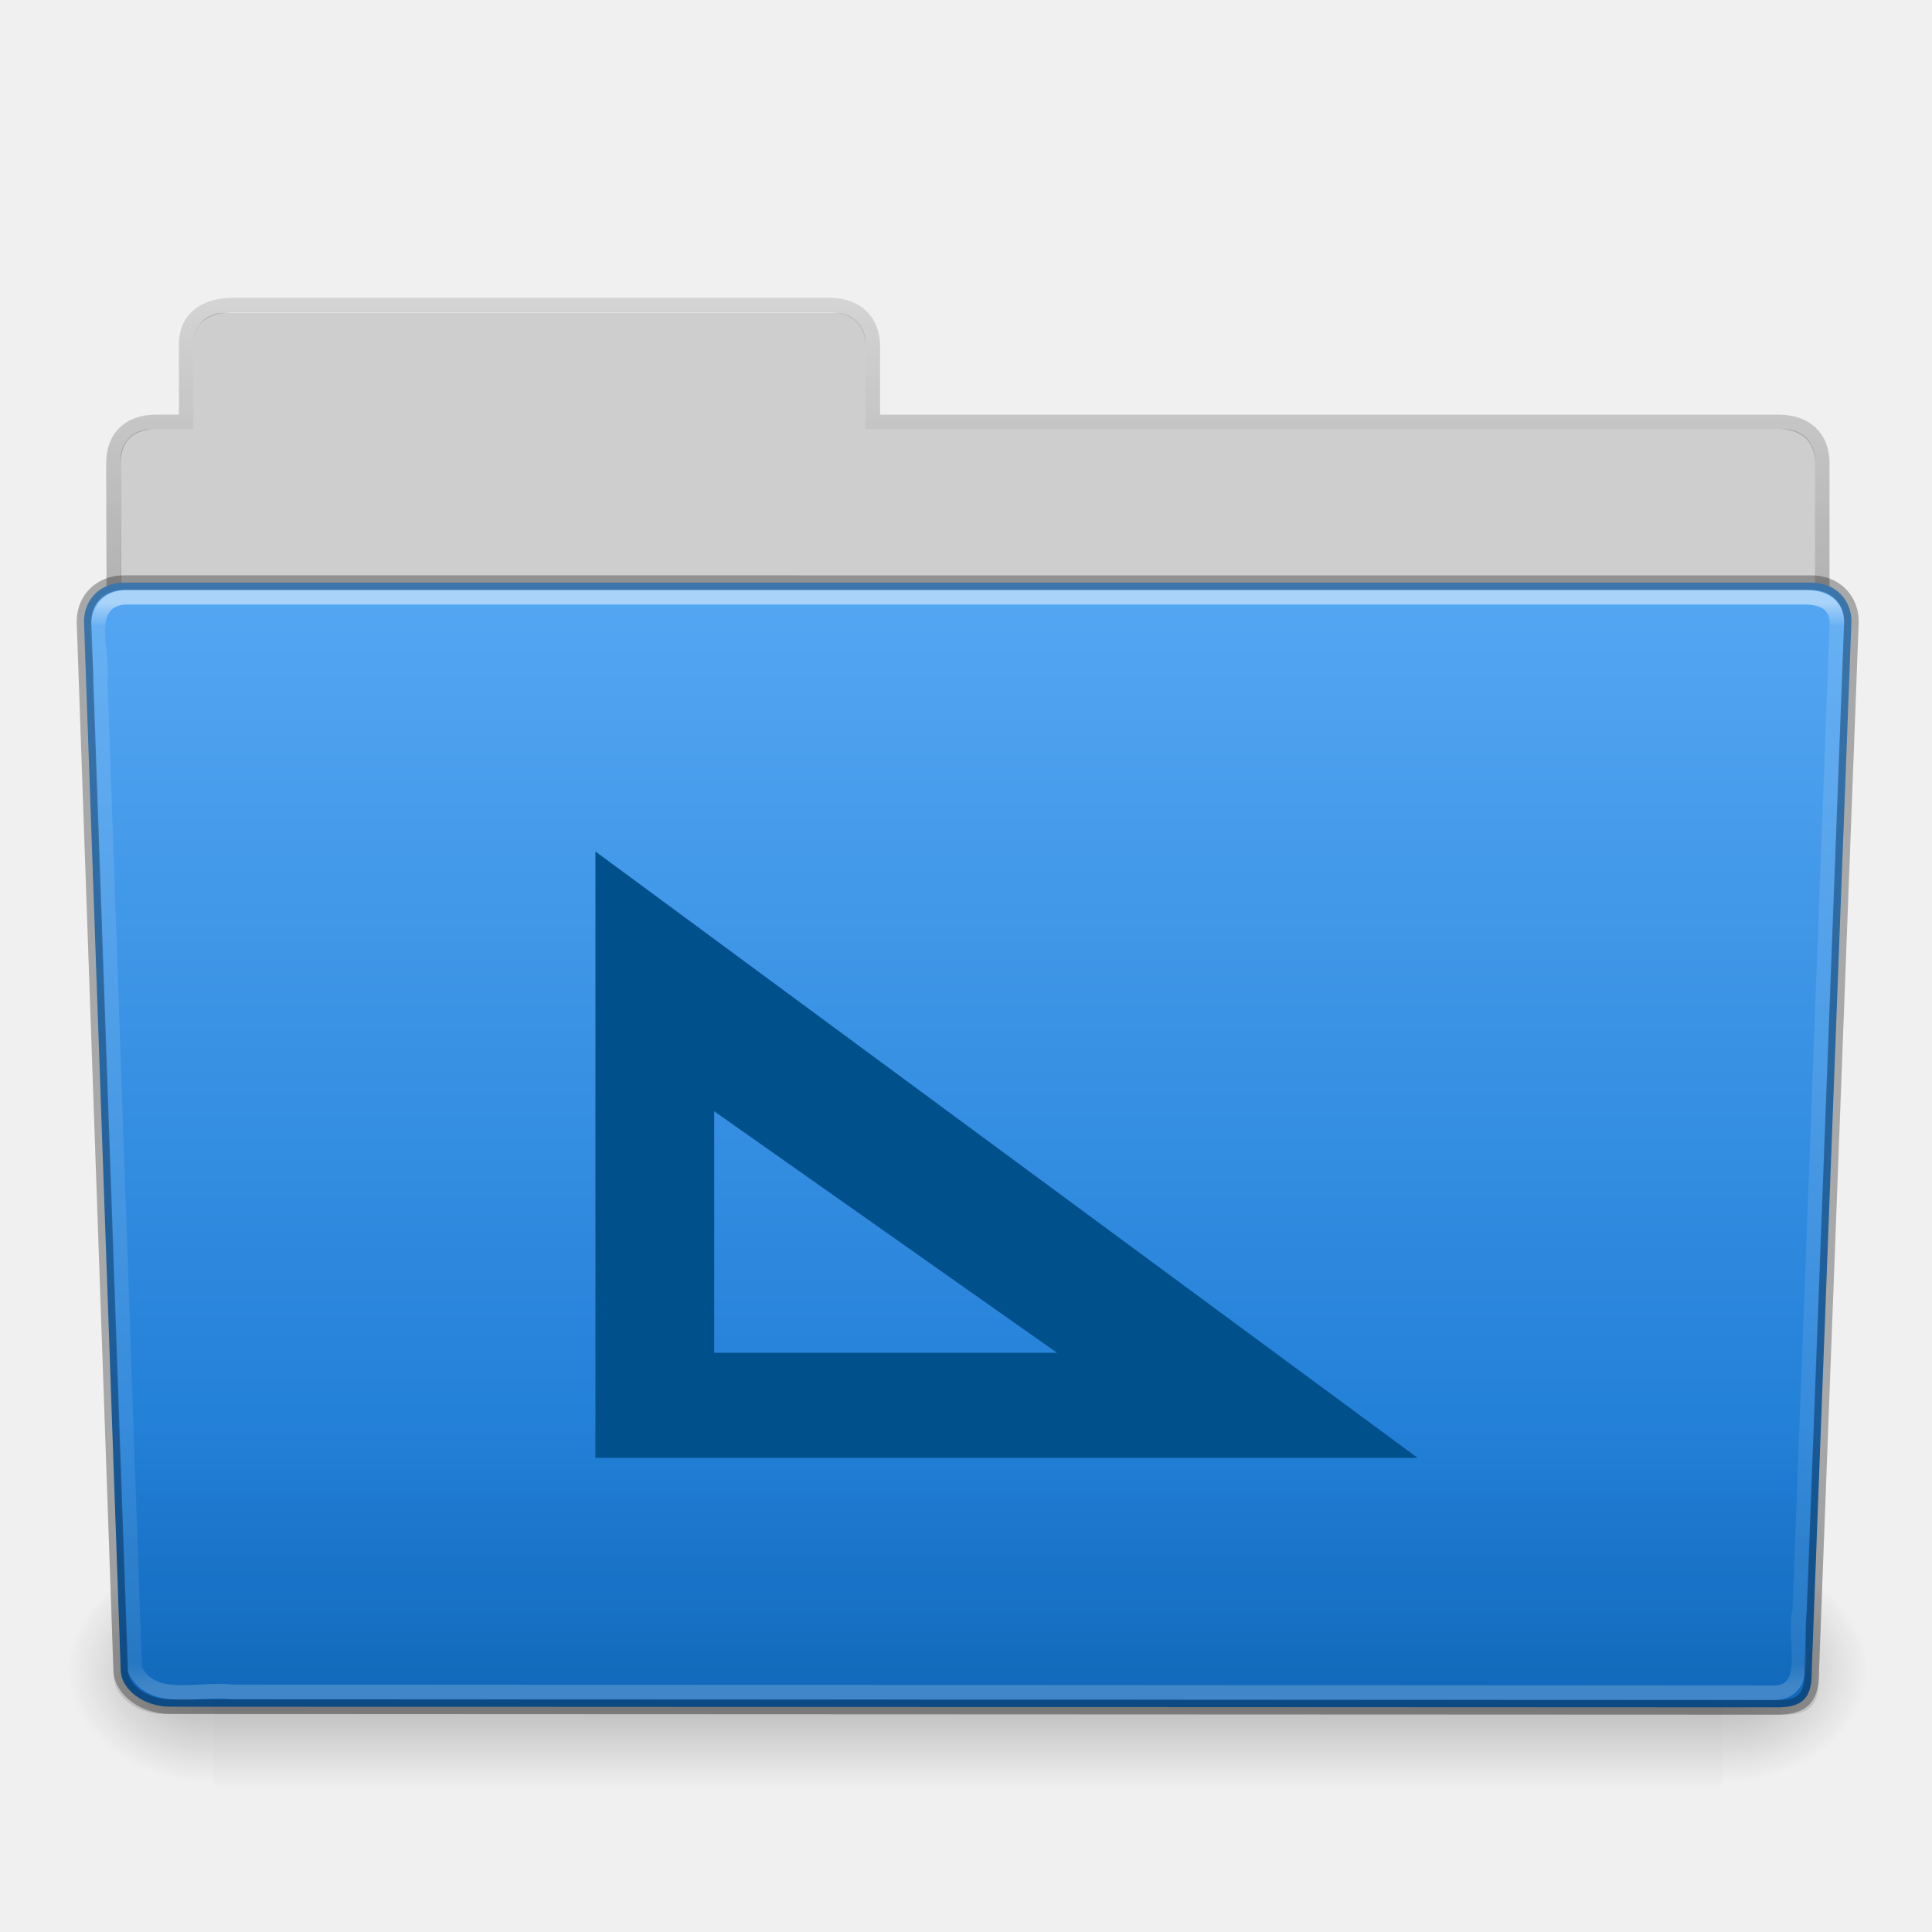
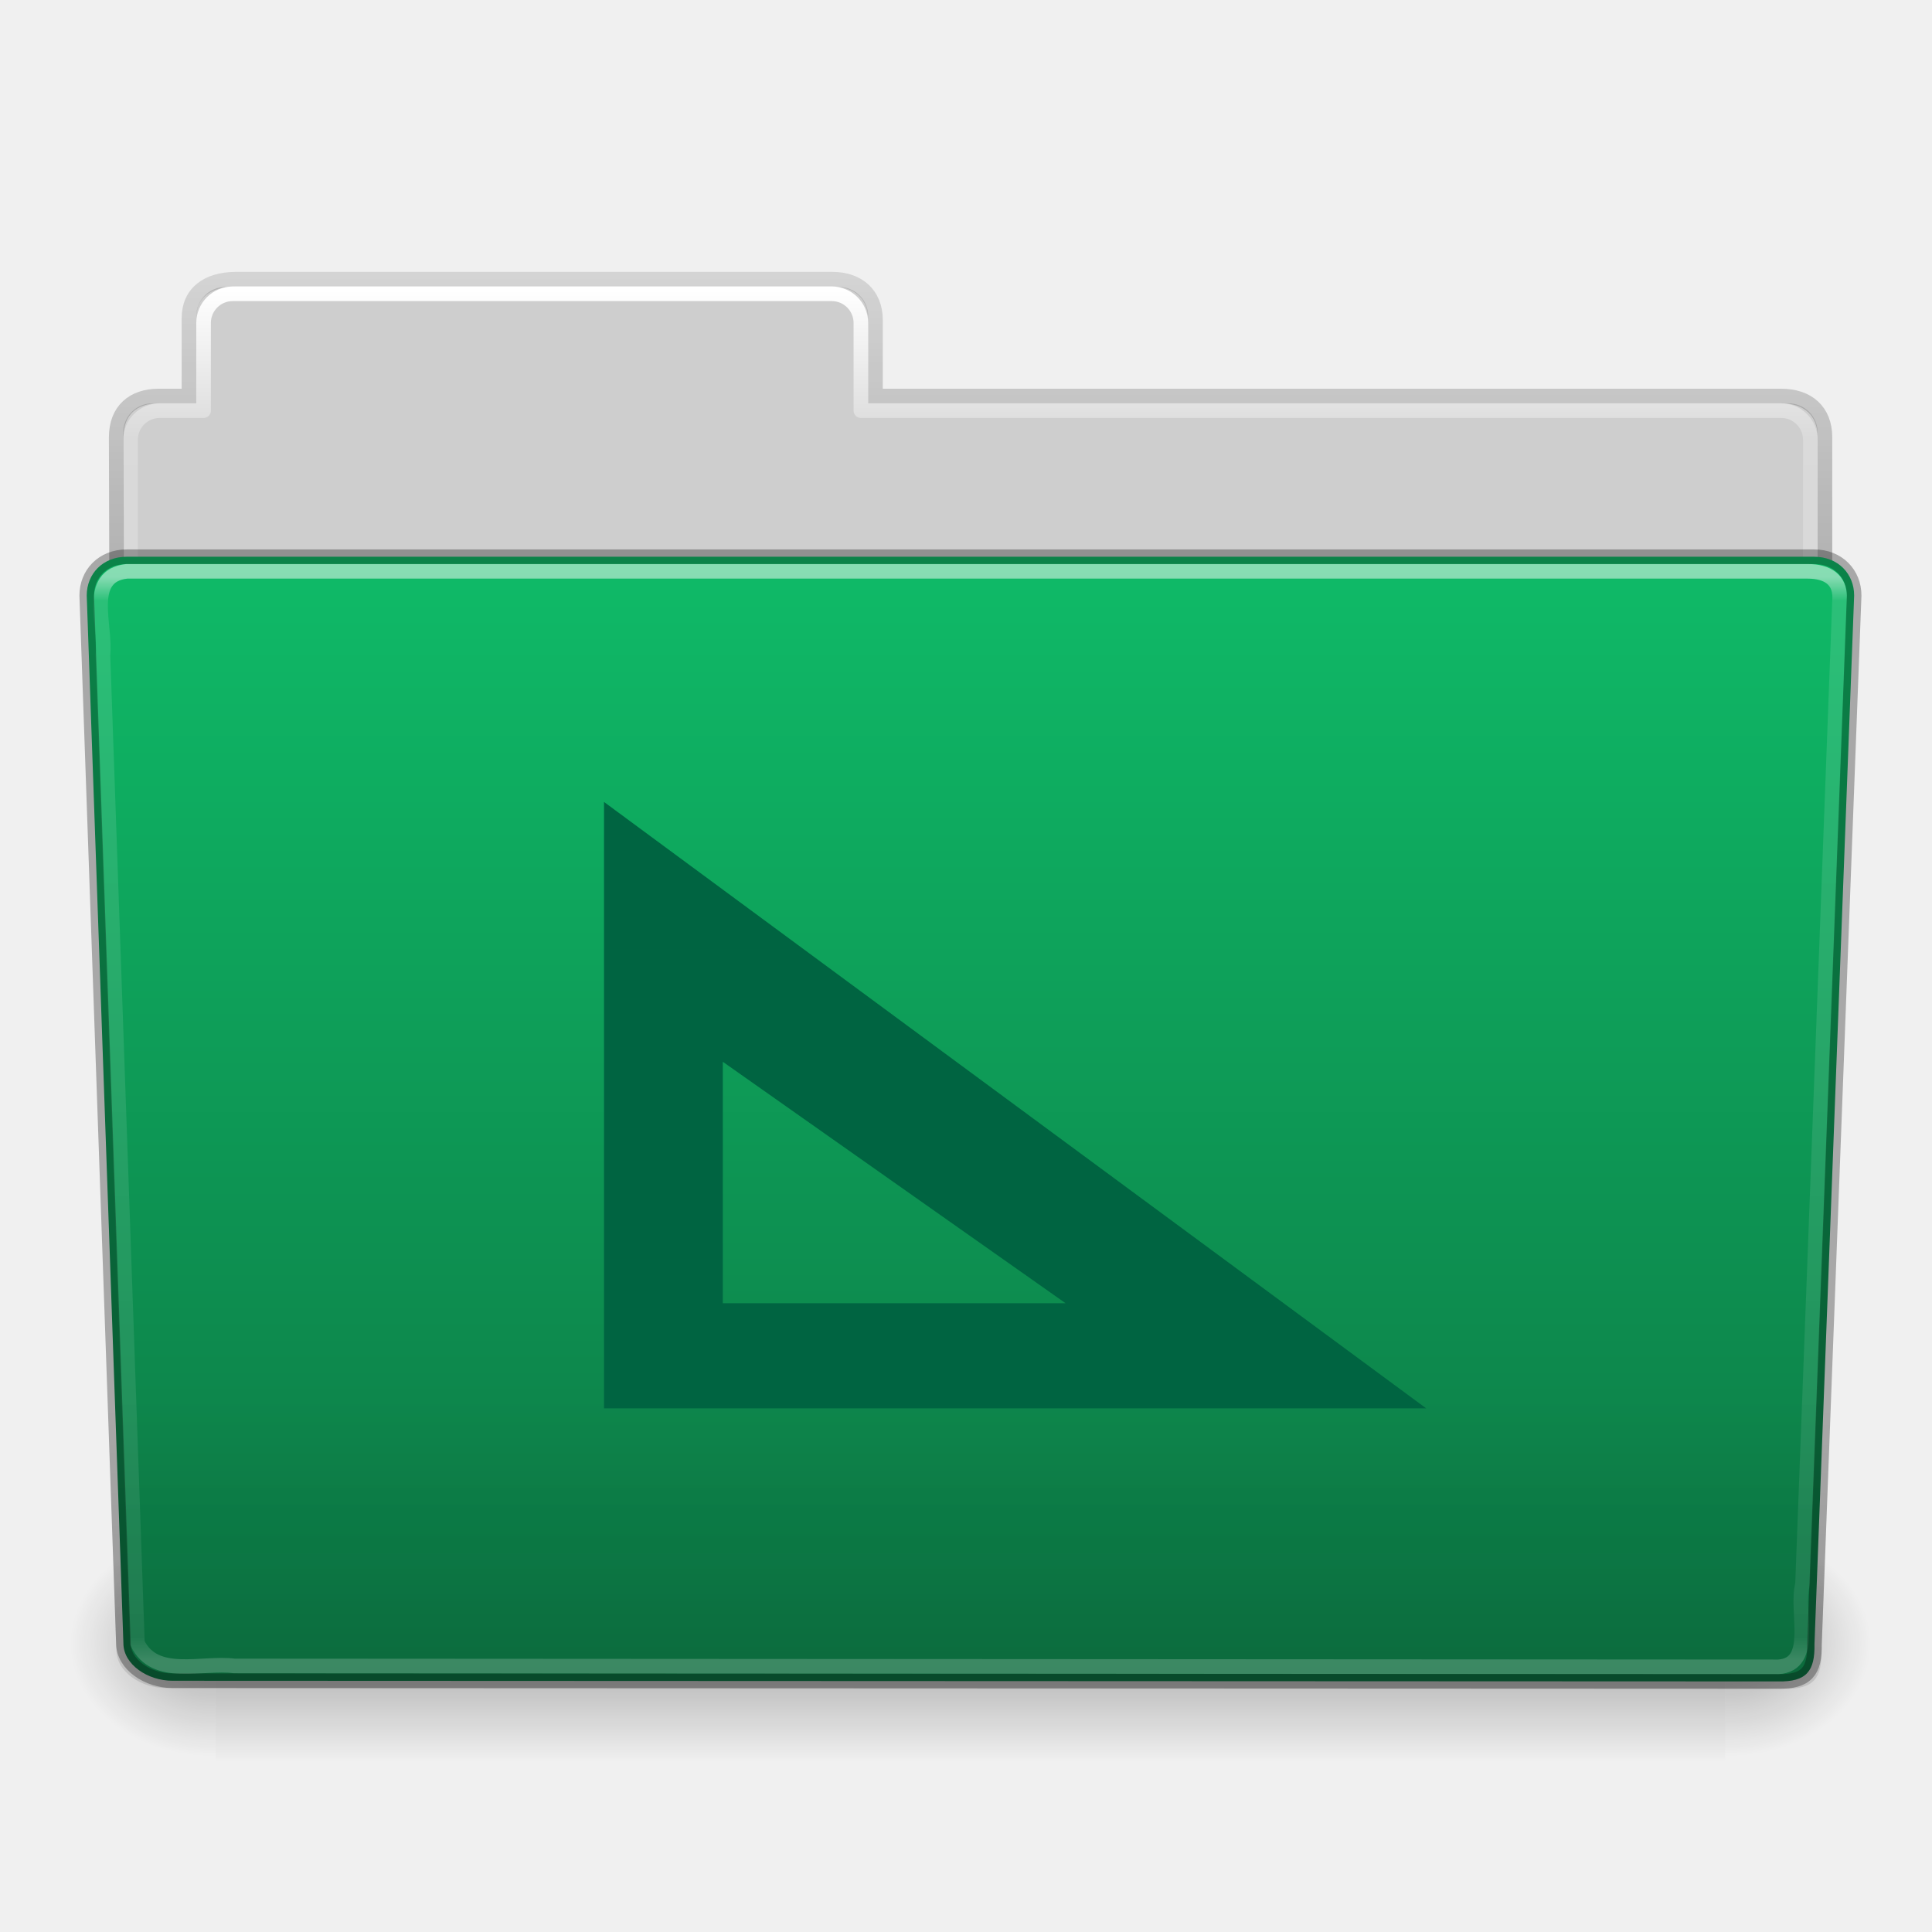
- <svg xmlns="http://www.w3.org/2000/svg" xmlns:xlink="http://www.w3.org/1999/xlink" id="svg2408" height="96" width="96" version="1.0">
+ <svg xmlns="http://www.w3.org/2000/svg" xmlns:xlink="http://www.w3.org/1999/xlink" version="1.0" width="96" height="96" id="svg2408">
  <defs id="defs2410">
    <linearGradient id="linearGradient3638">
-       <stop offset="0" style="stop-color:#000000;stop-opacity:1" id="stop3640" />
-       <stop offset="0.259" style="stop-color:#000000;stop-opacity:0.498" id="stop3646" />
-       <stop offset="1" style="stop-color:#000000;stop-opacity:0" id="stop3642" />
+       <stop id="stop3640" style="stop-color:#000000;stop-opacity:1" offset="0" />
+       <stop id="stop3646" style="stop-color:#000000;stop-opacity:0.498" offset="0.259" />
+       <stop id="stop3642" style="stop-color:#000000;stop-opacity:0" offset="1" />
    </linearGradient>
    <linearGradient id="linearGradient3619">
-       <stop offset="0" style="stop-color:#ffffff;stop-opacity:1" id="stop3621" />
-       <stop offset="0.296" style="stop-color:#ffffff;stop-opacity:0.498" id="stop3627" />
-       <stop offset="1" style="stop-color:#ffffff;stop-opacity:0" id="stop3623" />
+       <stop id="stop3621" style="stop-color:#ffffff;stop-opacity:1" offset="0" />
+       <stop id="stop3627" style="stop-color:#ffffff;stop-opacity:0.498" offset="0.296" />
+       <stop id="stop3623" style="stop-color:#ffffff;stop-opacity:0" offset="1" />
    </linearGradient>
-     <linearGradient gradientTransform="scale(1.005865,0.994169)" gradientUnits="userSpaceOnUse" id="ButtonShadow" y2="7.017" x2="45.448" y1="92.54" x1="45.448">
-       <stop offset="0" style="stop-color:#000000;stop-opacity:1" id="stop3750" />
-       <stop offset="1" style="stop-color:#000000;stop-opacity:0.588" id="stop3752" />
+     <linearGradient x1="45.448" y1="92.54" x2="45.448" y2="7.017" id="ButtonShadow" gradientUnits="userSpaceOnUse" gradientTransform="scale(1.005865,0.994169)">
+       <stop id="stop3750" style="stop-color:#000000;stop-opacity:1" offset="0" />
+       <stop id="stop3752" style="stop-color:#000000;stop-opacity:0.588" offset="1" />
    </linearGradient>
    <linearGradient id="linearGradient3737">
-       <stop offset="0" style="stop-color:#ffffff;stop-opacity:1" id="stop3739" />
-       <stop offset="1" style="stop-color:#ffffff;stop-opacity:0" id="stop3741" />
+       <stop id="stop3739" style="stop-color:#ffffff;stop-opacity:1" offset="0" />
+       <stop id="stop3741" style="stop-color:#ffffff;stop-opacity:0" offset="1" />
    </linearGradient>
-     <filter id="filter3174" color-interpolation-filters="sRGB">
-       <feGaussianBlur stdDeviation="1.71" id="feGaussianBlur3176" />
+     <filter color-interpolation-filters="sRGB" id="filter3174">
+       <feGaussianBlur id="feGaussianBlur3176" stdDeviation="1.71" />
    </filter>
-     <linearGradient gradientUnits="userSpaceOnUse" xlink:href="#linearGradient3737" id="linearGradient3188" y2="63.893" x2="36.357" y1="6" x1="36.357" />
-     <filter id="filter3794" color-interpolation-filters="sRGB" height="1.384" width="1.384" y="-0.192" x="-0.192">
-       <feGaussianBlur stdDeviation="5.28" id="feGaussianBlur3796" />
+     <linearGradient x1="36.357" y1="6" x2="36.357" y2="63.893" id="linearGradient3188" xlink:href="#linearGradient3737" gradientUnits="userSpaceOnUse" />
+     <filter x="-0.192" y="-0.192" width="1.384" height="1.384" color-interpolation-filters="sRGB" id="filter3794">
+       <feGaussianBlur id="feGaussianBlur3796" stdDeviation="5.28" />
    </filter>
-     <linearGradient gradientUnits="userSpaceOnUse" xlink:href="#linearGradient3737" id="linearGradient3613" y2="138.661" x2="48" y1="20.221" x1="48" />
-     <radialGradient gradientTransform="matrix(1.157313,0,0,0.9959077,-7.551021,0.1971319)" gradientUnits="userSpaceOnUse" xlink:href="#linearGradient3737" id="radialGradient3619" fy="90.172" fx="48" r="42" cy="90.172" cx="48" />
+     <linearGradient x1="48" y1="20.221" x2="48" y2="138.661" id="linearGradient3613" xlink:href="#linearGradient3737" gradientUnits="userSpaceOnUse" />
+     <radialGradient cx="48" cy="90.172" r="42" fx="48" fy="90.172" id="radialGradient3619" xlink:href="#linearGradient3737" gradientUnits="userSpaceOnUse" gradientTransform="matrix(1.157313,0,0,0.9959077,-7.551021,0.1971319)" />
    <clipPath id="clipPath3613">
-       <rect style="fill:#ffffff;fill-opacity:1;fill-rule:nonzero;stroke:none" id="rect3615" y="6" x="6" ry="6" rx="6" height="84" width="84" />
+       <rect width="84" height="84" rx="6" ry="6" x="6" y="6" id="rect3615" style="fill:#ffffff;fill-opacity:1;fill-rule:nonzero;stroke:none" />
    </clipPath>
-     <linearGradient gradientUnits="userSpaceOnUse" xlink:href="#linearGradient3619" id="linearGradient3625" y2="104" x2="40" y1="56.209" x1="40" />
-     <linearGradient gradientTransform="translate(0,8)" gradientUnits="userSpaceOnUse" xlink:href="#linearGradient3638" id="linearGradient3644" y2="44.091" x2="16" y1="48" x1="16" />
+     <linearGradient x1="40" y1="56.209" x2="40" y2="104" id="linearGradient3625" xlink:href="#linearGradient3619" gradientUnits="userSpaceOnUse" />
+     <linearGradient x1="16" y1="48" x2="16" y2="44.091" id="linearGradient3644" xlink:href="#linearGradient3638" gradientUnits="userSpaceOnUse" gradientTransform="translate(0,8)" />
    <linearGradient id="linearGradient1428">
-       <stop offset="0" style="stop-color:#3465a4;stop-opacity:1" id="stop1430" />
-       <stop offset="1" style="stop-color:#729fcf;stop-opacity:1" id="stop1432" />
+       <stop id="stop1430" style="stop-color:#3465a4;stop-opacity:1" offset="0" />
+       <stop id="stop1432" style="stop-color:#729fcf;stop-opacity:1" offset="1" />
    </linearGradient>
-     <linearGradient gradientUnits="userSpaceOnUse" xlink:href="#linearGradient1428" id="linearGradient3733" y2="5.988" x2="48" y1="56.252" x1="48" />
-     <filter id="filter3743" color-interpolation-filters="sRGB">
-       <feGaussianBlur id="feGaussianBlur3745" stdDeviation="0.8" />
+     <linearGradient x1="48" y1="56.252" x2="48" y2="5.988" id="linearGradient3733" xlink:href="#linearGradient1428" gradientUnits="userSpaceOnUse" />
+     <filter color-interpolation-filters="sRGB" id="filter3743">
+       <feGaussianBlur stdDeviation="0.8" id="feGaussianBlur3745" />
    </filter>
    <clipPath id="clipPath3739">
-       <path style="fill:#ffffff;fill-opacity:1;fill-rule:evenodd;stroke:none;display:inline" id="path3741" d="m 33,1 c -0.277,0 -0.542,0.055 -0.781,0.156 -0.372,0.263 -0.714,0.582 -1,0.938 C 31.081,2.365 31,2.674 31,3 l 0,4.969 c 0.89,1.293 2.374,2.156 4.062,2.156 C 37.789,10.125 40,7.914 40,5.188 40,3.417 39.056,1.871 37.656,1 L 33,1 z m 7.531,0 0.562,0.844 0.469,-0.25 L 42,1.5 l 1.125,0 0.25,0.594 -0.75,0.812 -0.406,0.25 -0.531,0.156 0.25,1.094 0.5,-0.062 0.469,0.062 1.031,0.438 0,0.656 L 42.906,5.969 42.438,6 l -0.5,-0.031 -0.25,1.125 L 42.219,7.25 42.625,7.469 43.375,8.281 43.125,8.875 42,8.906 41.562,8.781 41.094,8.5 l -0.625,0.969 0.375,0.312 0.312,0.406 0.438,1.031 L 41.125,11.688 40.094,11.25 39.688,11 39.375,10.562 l -0.969,0.656 0.25,0.438 0.156,0.5 -0.031,1.062 L 38.156,13.5 37.375,12.719 37.094,12.312 37,11.781 l -1.125,0.25 0.031,0.5 -0.062,0.5 -0.438,1 -0.656,0 -0.469,-1 -0.031,-0.5 0.031,-0.5 -1.125,-0.25 L 33.062,12.312 32.781,12.719 32,13.5 l -0.594,-0.281 -0.062,-1.062 0.156,-0.5 0.25,-0.438 -0.75,-0.5 L 31,19 c 0,1.108 0.892,2 2,2 l 6.844,0 0.281,-0.25 0.469,-0.25 -0.469,-1.156 -0.531,0.188 -0.5,0.031 -1.156,-0.25 -0.156,-0.688 0.969,-0.688 0.5,-0.156 0.531,-0.062 0,-1.219 -0.531,-0.031 -0.5,-0.188 -1,-0.656 0.156,-0.688 1.156,-0.25 0.5,0 0.531,0.188 0.469,-1.156 -0.5,-0.25 -0.406,-0.312 -0.625,-1 0.375,-0.594 1.156,0.188 0.5,0.25 0.406,0.344 0.844,-0.875 -0.344,-0.406 -0.219,-0.469 -0.219,-1.188 0.562,-0.375 1,0.625 0.344,0.375 0.281,0.5 1.125,-0.469 L 44.656,9.531 44.625,9 l 0.25,-1.156 0.688,-0.125 0.688,0.969 0.156,0.469 0.062,0.562 1.219,-0.031 0.031,-0.531 0.188,-0.5 L 48.562,7.688 49.25,7.812 49.531,8.969 49.5,9.5 49.312,10 50.469,10.469 50.719,10 51,9.656 51,3 C 51,1.892 50.108,1 49,1 l -8.469,0 z m -5.5,0.312 c 2.122,0 3.844,1.722 3.844,3.844 C 38.875,7.278 37.153,9 35.031,9 32.91,9 31.188,7.278 31.188,5.156 c 0,-2.122 1.722,-3.844 3.844,-3.844 z m 0,1.719 c -1.242,0 -2.25,0.952 -2.25,2.125 0,1.173 1.008,2.125 2.25,2.125 1.242,0 2.25,-0.952 2.25,-2.125 0,-1.173 -1.008,-2.125 -2.25,-2.125 z m 12.094,8.375 c -1.276,0 -2.46,0.442 -3.406,1.156 l 1.812,1.938 c 0.461,-0.287 1.011,-0.438 1.594,-0.438 0.294,0 0.575,0.046 0.844,0.125 l 1.219,-2.375 C 48.547,11.56 47.855,11.406 47.125,11.406 z m 3.094,0.938 L 49,14.719 c 0.686,0.544 1.114,1.372 1.125,2.312 L 51,17.188 51,12.969 c -0.242,-0.228 -0.502,-0.442 -0.781,-0.625 z m -7.344,1 c -0.873,0.994 -1.406,2.293 -1.406,3.719 0,0.637 0.118,1.241 0.312,1.812 L 44.188,17.781 C 44.132,17.553 44.125,17.307 44.125,17.062 c 0,-0.663 0.199,-1.284 0.562,-1.781 l -1.812,-1.938 z m 4.25,2.75 c -0.535,0 -0.969,0.434 -0.969,0.969 0,0.535 0.434,0.969 0.969,0.969 0.535,0 0.969,-0.434 0.969,-0.969 0,-0.535 -0.434,-0.969 -0.969,-0.969 z m 2.812,2.062 c -0.322,0.824 -1.002,1.465 -1.844,1.75 L 48.25,21 49,21 c 1.108,0 2,-0.892 2,-2 l 0,-0.656 -1.062,-0.188 z m -5.25,0.656 -2.438,1.125 c 0.23,0.39 0.498,0.74 0.812,1.062 l 4,0 -0.125,-0.938 c -0.934,-0.054 -1.735,-0.535 -2.25,-1.25 z" />
+       <path d="m 33,1 c -0.277,0 -0.542,0.055 -0.781,0.156 -0.372,0.263 -0.714,0.582 -1,0.938 C 31.081,2.365 31,2.674 31,3 l 0,4.969 c 0.89,1.293 2.374,2.156 4.062,2.156 C 37.789,10.125 40,7.914 40,5.188 40,3.417 39.056,1.871 37.656,1 L 33,1 z m 7.531,0 0.562,0.844 0.469,-0.25 L 42,1.5 l 1.125,0 0.25,0.594 -0.75,0.812 -0.406,0.25 -0.531,0.156 0.25,1.094 0.5,-0.062 0.469,0.062 1.031,0.438 0,0.656 L 42.906,5.969 42.438,6 l -0.5,-0.031 -0.25,1.125 L 42.219,7.25 42.625,7.469 43.375,8.281 43.125,8.875 42,8.906 41.562,8.781 41.094,8.5 l -0.625,0.969 0.375,0.312 0.312,0.406 0.438,1.031 L 41.125,11.688 40.094,11.25 39.688,11 39.375,10.562 l -0.969,0.656 0.25,0.438 0.156,0.5 -0.031,1.062 L 38.156,13.5 37.375,12.719 37.094,12.312 37,11.781 l -1.125,0.25 0.031,0.5 -0.062,0.5 -0.438,1 -0.656,0 -0.469,-1 -0.031,-0.5 0.031,-0.5 -1.125,-0.25 L 33.062,12.312 32.781,12.719 32,13.5 l -0.594,-0.281 -0.062,-1.062 0.156,-0.5 0.25,-0.438 -0.75,-0.5 L 31,19 c 0,1.108 0.892,2 2,2 l 6.844,0 0.281,-0.25 0.469,-0.25 -0.469,-1.156 -0.531,0.188 -0.5,0.031 -1.156,-0.25 -0.156,-0.688 0.969,-0.688 0.5,-0.156 0.531,-0.062 0,-1.219 -0.531,-0.031 -0.5,-0.188 -1,-0.656 0.156,-0.688 1.156,-0.25 0.5,0 0.531,0.188 0.469,-1.156 -0.5,-0.25 -0.406,-0.312 -0.625,-1 0.375,-0.594 1.156,0.188 0.5,0.25 0.406,0.344 0.844,-0.875 -0.344,-0.406 -0.219,-0.469 -0.219,-1.188 0.562,-0.375 1,0.625 0.344,0.375 0.281,0.5 1.125,-0.469 L 44.656,9.531 44.625,9 l 0.25,-1.156 0.688,-0.125 0.688,0.969 0.156,0.469 0.062,0.562 1.219,-0.031 0.031,-0.531 0.188,-0.5 L 48.562,7.688 49.25,7.812 49.531,8.969 49.5,9.5 49.312,10 50.469,10.469 50.719,10 51,9.656 51,3 C 51,1.892 50.108,1 49,1 l -8.469,0 z m -5.5,0.312 c 2.122,0 3.844,1.722 3.844,3.844 C 38.875,7.278 37.153,9 35.031,9 32.91,9 31.188,7.278 31.188,5.156 c 0,-2.122 1.722,-3.844 3.844,-3.844 z m 0,1.719 c -1.242,0 -2.25,0.952 -2.25,2.125 0,1.173 1.008,2.125 2.25,2.125 1.242,0 2.25,-0.952 2.25,-2.125 0,-1.173 -1.008,-2.125 -2.25,-2.125 z m 12.094,8.375 c -1.276,0 -2.46,0.442 -3.406,1.156 l 1.812,1.938 c 0.461,-0.287 1.011,-0.438 1.594,-0.438 0.294,0 0.575,0.046 0.844,0.125 l 1.219,-2.375 C 48.547,11.56 47.855,11.406 47.125,11.406 z m 3.094,0.938 L 49,14.719 c 0.686,0.544 1.114,1.372 1.125,2.312 L 51,17.188 51,12.969 c -0.242,-0.228 -0.502,-0.442 -0.781,-0.625 z m -7.344,1 c -0.873,0.994 -1.406,2.293 -1.406,3.719 0,0.637 0.118,1.241 0.312,1.812 L 44.188,17.781 C 44.132,17.553 44.125,17.307 44.125,17.062 c 0,-0.663 0.199,-1.284 0.562,-1.781 l -1.812,-1.938 z m 4.25,2.75 c -0.535,0 -0.969,0.434 -0.969,0.969 0,0.535 0.434,0.969 0.969,0.969 0.535,0 0.969,-0.434 0.969,-0.969 0,-0.535 -0.434,-0.969 -0.969,-0.969 z m 2.812,2.062 c -0.322,0.824 -1.002,1.465 -1.844,1.75 L 48.25,21 49,21 c 1.108,0 2,-0.892 2,-2 l 0,-0.656 -1.062,-0.188 z m -5.25,0.656 -2.438,1.125 c 0.23,0.39 0.498,0.74 0.812,1.062 l 4,0 -0.125,-0.938 c -0.934,-0.054 -1.735,-0.535 -2.25,-1.25 z" id="path3741" style="fill:#ffffff;fill-opacity:1;fill-rule:evenodd;stroke:none;display:inline" />
    </clipPath>
-     <filter id="filter3194-1" color-interpolation-filters="sRGB" height="1.36" width="1.36" y="-0.18" x="-0.18">
-       <feGaussianBlur id="feGaussianBlur3196-4" stdDeviation="1.2" />
+     <filter x="-0.18" y="-0.18" width="1.36" height="1.36" color-interpolation-filters="sRGB" id="filter3194-1">
+       <feGaussianBlur stdDeviation="1.2" id="feGaussianBlur3196-4" />
    </filter>
    <clipPath id="clipPath2849-2">
-       <rect style="fill:#ffffff;fill-opacity:1;fill-rule:evenodd;stroke:none;display:inline" id="rect2851-4" y="1" x="1" ry="2" rx="2" height="20" width="20" />
+       <rect width="20" height="20" rx="2" ry="2" x="1" y="1" id="rect2851-4" style="fill:#ffffff;fill-opacity:1;fill-rule:evenodd;stroke:none;display:inline" />
    </clipPath>
    <clipPath id="clipPath6183">
-       <rect style="fill:#ffffff;fill-opacity:1;fill-rule:evenodd;stroke:none;display:inline" id="rect6185" y="1" x="1" ry="2" rx="2" height="20" width="20" />
+       <rect width="20" height="20" rx="2" ry="2" x="1" y="1" id="rect6185" style="fill:#ffffff;fill-opacity:1;fill-rule:evenodd;stroke:none;display:inline" />
    </clipPath>
-     <linearGradient gradientUnits="userSpaceOnUse" id="ButtonColor-6" y2="0.999" x2="10.32" y1="21" x1="10.32">
-       <stop offset="0" style="stop-color:#afafaf;stop-opacity:1" id="stop3189-2" />
-       <stop offset="1" style="stop-color:#d8d8d8;stop-opacity:1" id="stop3191-6" />
+     <linearGradient x1="10.32" y1="21" x2="10.32" y2="0.999" id="ButtonColor-6" gradientUnits="userSpaceOnUse">
+       <stop id="stop3189-2" style="stop-color:#afafaf;stop-opacity:1" offset="0" />
+       <stop id="stop3191-6" style="stop-color:#d8d8d8;stop-opacity:1" offset="1" />
    </linearGradient>
    <linearGradient id="linearGradient3327-8">
-       <stop offset="0" style="stop-color:#000000;stop-opacity:1" id="stop3330-7" />
-       <stop offset="1" style="stop-color:#000000;stop-opacity:0" id="stop3333-0" />
+       <stop id="stop3330-7" style="stop-color:#000000;stop-opacity:1" offset="0" />
+       <stop id="stop3333-0" style="stop-color:#000000;stop-opacity:0" offset="1" />
    </linearGradient>
-     <linearGradient gradientTransform="matrix(1.017241,0,0,1.017241,-1.103448,-1.103448)" gradientUnits="userSpaceOnUse" id="linearGradient3764" y2="5.425" x2="58.65" y1="122" x1="58.65">
-       <stop offset="0" style="stop-color:#969696;stop-opacity:1" id="stop3766" />
-       <stop offset="1" style="stop-color:#cacaca;stop-opacity:1" id="stop3768" />
+     <linearGradient x1="58.65" y1="122" x2="58.65" y2="5.425" id="linearGradient3764" gradientUnits="userSpaceOnUse" gradientTransform="matrix(1.017241,0,0,1.017241,-1.103448,-1.103448)">
+       <stop id="stop3766" style="stop-color:#969696;stop-opacity:1" offset="0" />
+       <stop id="stop3768" style="stop-color:#cacaca;stop-opacity:1" offset="1" />
    </linearGradient>
-     <linearGradient gradientUnits="userSpaceOnUse" xlink:href="#linearGradient3327-8" id="linearGradient4286" y2="-9.817" x2="11.375" y1="22" x1="11.375" />
-     <linearGradient gradientTransform="translate(11.11937,-6.258198)" gradientUnits="userSpaceOnUse" xlink:href="#ButtonColor-6" id="linearGradient4288" y2="7.254" x2="-3.061" y1="27.258" x1="-3.061" />
-     <linearGradient gradientUnits="userSpaceOnUse" xlink:href="#linearGradient3764" id="linearGradient4290" y2="0.9" x2="5" y1="21" x1="5" />
-     <linearGradient gradientUnits="userSpaceOnUse" xlink:href="#linearGradient3327-8" id="linearGradient4320" y2="-9.817" x2="11.375" y1="22" x1="11.375" />
-     <linearGradient gradientTransform="translate(11.11937,-6.258198)" gradientUnits="userSpaceOnUse" xlink:href="#ButtonColor-6" id="linearGradient4322" y2="7.254" x2="-3.061" y1="27.258" x1="-3.061" />
-     <linearGradient gradientUnits="userSpaceOnUse" xlink:href="#linearGradient3764" id="linearGradient4324" y2="0.9" x2="5" y1="21" x1="5" />
-     <linearGradient gradientUnits="userSpaceOnUse" xlink:href="#linearGradient3327-8" id="linearGradient4354" y2="-9.817" x2="11.375" y1="22" x1="11.375" />
-     <linearGradient gradientTransform="translate(11.11937,-6.258198)" gradientUnits="userSpaceOnUse" xlink:href="#ButtonColor-6" id="linearGradient4356" y2="7.254" x2="-3.061" y1="27.258" x1="-3.061" />
-     <linearGradient gradientUnits="userSpaceOnUse" xlink:href="#linearGradient3764" id="linearGradient4358" y2="0.9" x2="5" y1="21" x1="5" />
-     <linearGradient gradientTransform="matrix(1.005865,0,0,0.994169,100,0)" gradientUnits="userSpaceOnUse" id="ButtonShadow-0" y2="7.017" x2="45.448" y1="92.54" x1="45.448">
-       <stop offset="0" style="stop-color:#000000;stop-opacity:1" id="stop3750-8" />
-       <stop offset="1" style="stop-color:#000000;stop-opacity:0.588" id="stop3752-5-4" />
+     <linearGradient x1="11.375" y1="22" x2="11.375" y2="-9.817" id="linearGradient4286" xlink:href="#linearGradient3327-8" gradientUnits="userSpaceOnUse" />
+     <linearGradient x1="-3.061" y1="27.258" x2="-3.061" y2="7.254" id="linearGradient4288" xlink:href="#ButtonColor-6" gradientUnits="userSpaceOnUse" gradientTransform="translate(11.11937,-6.258198)" />
+     <linearGradient x1="5" y1="21" x2="5" y2="0.9" id="linearGradient4290" xlink:href="#linearGradient3764" gradientUnits="userSpaceOnUse" />
+     <linearGradient x1="11.375" y1="22" x2="11.375" y2="-9.817" id="linearGradient4320" xlink:href="#linearGradient3327-8" gradientUnits="userSpaceOnUse" />
+     <linearGradient x1="-3.061" y1="27.258" x2="-3.061" y2="7.254" id="linearGradient4322" xlink:href="#ButtonColor-6" gradientUnits="userSpaceOnUse" gradientTransform="translate(11.11937,-6.258198)" />
+     <linearGradient x1="5" y1="21" x2="5" y2="0.9" id="linearGradient4324" xlink:href="#linearGradient3764" gradientUnits="userSpaceOnUse" />
+     <linearGradient x1="11.375" y1="22" x2="11.375" y2="-9.817" id="linearGradient4354" xlink:href="#linearGradient3327-8" gradientUnits="userSpaceOnUse" />
+     <linearGradient x1="-3.061" y1="27.258" x2="-3.061" y2="7.254" id="linearGradient4356" xlink:href="#ButtonColor-6" gradientUnits="userSpaceOnUse" gradientTransform="translate(11.11937,-6.258198)" />
+     <linearGradient x1="5" y1="21" x2="5" y2="0.9" id="linearGradient4358" xlink:href="#linearGradient3764" gradientUnits="userSpaceOnUse" />
+     <linearGradient x1="45.448" y1="92.54" x2="45.448" y2="7.017" id="ButtonShadow-0" gradientUnits="userSpaceOnUse" gradientTransform="matrix(1.005865,0,0,0.994169,100,0)">
+       <stop id="stop3750-8" style="stop-color:#000000;stop-opacity:1" offset="0" />
+       <stop id="stop3752-5-4" style="stop-color:#000000;stop-opacity:0.588" offset="1" />
    </linearGradient>
-     <linearGradient gradientTransform="matrix(1.02381,0,0,1.011905,-1.142857,-98.07143)" gradientUnits="userSpaceOnUse" xlink:href="#ButtonShadow-0" id="linearGradient3780" y2="90.239" x2="32.251" y1="6.132" x1="32.251" />
-     <linearGradient gradientTransform="matrix(1.02381,0,0,1.011905,-1.142857,-98.07143)" gradientUnits="userSpaceOnUse" xlink:href="#ButtonShadow-0" id="linearGradient3772" y2="90.239" x2="32.251" y1="6.132" x1="32.251" />
-     <linearGradient gradientTransform="matrix(1.02381,0,0,1.011905,-1.142857,-98.07143)" gradientUnits="userSpaceOnUse" xlink:href="#ButtonShadow-0" id="linearGradient3725" y2="90.239" x2="32.251" y1="6.132" x1="32.251" />
-     <linearGradient gradientTransform="translate(0,-97)" gradientUnits="userSpaceOnUse" xlink:href="#ButtonShadow-0" id="linearGradient3721-0" y2="90.239" x2="32.251" y1="6.132" x1="32.251" />
-     <linearGradient gradientTransform="matrix(1.02381,0,0,1.011905,-1.142857,-98.07143)" gradientUnits="userSpaceOnUse" xlink:href="#ButtonShadow-0" id="linearGradient3059" y2="90.239" x2="32.251" y1="6.132" x1="32.251" />
-     <linearGradient xlink:href="#linearGradient3327-8" id="linearGradient5869" gradientUnits="userSpaceOnUse" gradientTransform="matrix(2.168352,0,0,2.246465,141.9485,-68.59047)" x1="-51.786" y1="53.514" x2="-51.786" y2="3.634" />
-     <linearGradient xlink:href="#linearGradient9235" id="linearGradient5873" gradientUnits="userSpaceOnUse" gradientTransform="matrix(2.665841,0,0,2.646908,-143.3328,-66.04951)" x1="97.539" y1="8.81" x2="97.539" y2="44.261" />
+     <linearGradient x1="32.251" y1="6.132" x2="32.251" y2="90.239" id="linearGradient3780" xlink:href="#ButtonShadow-0" gradientUnits="userSpaceOnUse" gradientTransform="matrix(1.02381,0,0,1.011905,-1.142857,-98.07143)" />
+     <linearGradient x1="32.251" y1="6.132" x2="32.251" y2="90.239" id="linearGradient3772" xlink:href="#ButtonShadow-0" gradientUnits="userSpaceOnUse" gradientTransform="matrix(1.02381,0,0,1.011905,-1.142857,-98.07143)" />
+     <linearGradient x1="32.251" y1="6.132" x2="32.251" y2="90.239" id="linearGradient3725" xlink:href="#ButtonShadow-0" gradientUnits="userSpaceOnUse" gradientTransform="matrix(1.02381,0,0,1.011905,-1.142857,-98.07143)" />
+     <linearGradient x1="32.251" y1="6.132" x2="32.251" y2="90.239" id="linearGradient3721-0" xlink:href="#ButtonShadow-0" gradientUnits="userSpaceOnUse" gradientTransform="translate(0,-97)" />
+     <linearGradient x1="32.251" y1="6.132" x2="32.251" y2="90.239" id="linearGradient3059" xlink:href="#ButtonShadow-0" gradientUnits="userSpaceOnUse" gradientTransform="matrix(1.02381,0,0,1.011905,-1.142857,-98.07143)" />
+     <linearGradient y2="3.634" x2="-51.786" y1="53.514" x1="-51.786" gradientTransform="matrix(2.168352,0,0,2.246465,141.9485,-68.59047)" gradientUnits="userSpaceOnUse" id="linearGradient5869" xlink:href="#linearGradient3327-8" />
+     <linearGradient y2="44.261" x2="97.539" y1="8.81" x1="97.539" gradientTransform="matrix(2.665841,0,0,2.646908,-143.3328,-66.04951)" gradientUnits="userSpaceOnUse" id="linearGradient5873" xlink:href="#linearGradient9235" />
    <linearGradient id="linearGradient9235">
-       <stop id="stop9237" style="stop-color:#ffffff;stop-opacity:1" offset="0" />
-       <stop id="stop9239" style="stop-color:#ffffff;stop-opacity:0.235" offset="0.109" />
-       <stop id="stop9241" style="stop-color:#ffffff;stop-opacity:0.157" offset="0.979" />
-       <stop id="stop9243" style="stop-color:#ffffff;stop-opacity:0.392" offset="1" />
+       <stop offset="0" style="stop-color:#ffffff;stop-opacity:1" id="stop9237" />
+       <stop offset="0.109" style="stop-color:#ffffff;stop-opacity:0.235" id="stop9239" />
+       <stop offset="0.979" style="stop-color:#ffffff;stop-opacity:0.157" id="stop9241" />
+       <stop offset="1" style="stop-color:#ffffff;stop-opacity:0.392" id="stop9243" />
    </linearGradient>
-     <linearGradient xlink:href="#linearGradient5048-585" id="linearGradient5875" gradientUnits="userSpaceOnUse" gradientTransform="matrix(0.2134205,0,0,0.06641689,-13.14788,75.51857)" x1="302.857" y1="366.648" x2="302.857" y2="609.505" />
+     <linearGradient y2="609.505" x2="302.857" y1="366.648" x1="302.857" gradientTransform="matrix(0.2134205,0,0,0.06641689,-13.14788,75.51857)" gradientUnits="userSpaceOnUse" id="linearGradient5875" xlink:href="#linearGradient5048-585" />
    <linearGradient id="linearGradient5048-585">
-       <stop id="stop2667" style="stop-color:#000000;stop-opacity:0" offset="0" />
-       <stop id="stop2669" style="stop-color:#000000;stop-opacity:1" offset="0.5" />
-       <stop id="stop2671" style="stop-color:#000000;stop-opacity:0" offset="1" />
+       <stop offset="0" style="stop-color:#000000;stop-opacity:0" id="stop2667" />
+       <stop offset="0.5" style="stop-color:#000000;stop-opacity:1" id="stop2669" />
+       <stop offset="1" style="stop-color:#000000;stop-opacity:0" id="stop2671" />
    </linearGradient>
-     <radialGradient xlink:href="#linearGradient3327-8" id="radialGradient5877" gradientUnits="userSpaceOnUse" gradientTransform="matrix(0.08277507,0,0,0.06641689,65.62891,75.51857)" cx="605.714" cy="486.648" fx="605.714" fy="486.648" r="117.143" />
-     <radialGradient xlink:href="#linearGradient3327-8" id="radialGradient5879" gradientUnits="userSpaceOnUse" gradientTransform="matrix(-0.08277505,0,0,0.06641689,62.34783,75.51857)" cx="605.714" cy="486.648" fx="605.714" fy="486.648" r="117.143" />
-     <linearGradient xlink:href="#linearGradient4632-0-6-4" id="linearGradient5883" gradientUnits="userSpaceOnUse" gradientTransform="matrix(1,0,0,1.026667,147,-70.18659)" x1="-91" y1="44" x2="-91" y2="119.06" />
+     <radialGradient r="117.143" fy="486.648" fx="605.714" cy="486.648" cx="605.714" gradientTransform="matrix(0.08277507,0,0,0.06641689,65.62891,75.51857)" gradientUnits="userSpaceOnUse" id="radialGradient5877" xlink:href="#linearGradient3327-8" />
+     <radialGradient r="117.143" fy="486.648" fx="605.714" cy="486.648" cx="605.714" gradientTransform="matrix(-0.08277505,0,0,0.06641689,62.34783,75.51857)" gradientUnits="userSpaceOnUse" id="radialGradient5879" xlink:href="#linearGradient3327-8" />
+     <linearGradient y2="119.06" x2="-91" y1="44" x1="-91" gradientTransform="matrix(1,0,0,1.026667,147,-70.18659)" gradientUnits="userSpaceOnUse" id="linearGradient5883" xlink:href="#linearGradient4632-0-6-4" />
    <linearGradient id="linearGradient4632-0-6-4">
-       <stop style="stop-color:#55a7f3;stop-opacity:1;" offset="0" id="stop4634-4-4-7" />
-       <stop style="stop-color:#1374cf;stop-opacity:1;" offset="1" id="stop4636-3-1-5" />
+       <stop id="stop4634-4-4-7" offset="0" style="stop-color:#0fbb68;stop-opacity:1" />
+       <stop id="stop4636-3-1-5" offset="1" style="stop-color:#0c7643;stop-opacity:1" />
    </linearGradient>
-     <linearGradient xlink:href="#linearGradient6129-963-697-142-998-580-273" id="linearGradient5887" gradientUnits="userSpaceOnUse" gradientTransform="matrix(3.036796,0,0,2.69097,-8.88311,-65.36461)" x1="22.935" y1="49.629" x2="22.935" y2="36.599" />
+     <linearGradient y2="36.599" x2="22.935" y1="49.629" x1="22.935" gradientTransform="matrix(3.036796,0,0,2.69097,-8.883114,-65.36461)" gradientUnits="userSpaceOnUse" id="linearGradient5887" xlink:href="#linearGradient6129-963-697-142-998-580-273" />
    <linearGradient id="linearGradient6129-963-697-142-998-580-273">
-       <stop id="stop2661" style="stop-color:#0a0a0a;stop-opacity:0.498" offset="0" />
-       <stop id="stop2663" style="stop-color:#0a0a0a;stop-opacity:0" offset="1" />
+       <stop offset="0" style="stop-color:#0a0a0a;stop-opacity:0.498" id="stop2661" />
+       <stop offset="1" style="stop-color:#0a0a0a;stop-opacity:0" id="stop2663" />
    </linearGradient>
-     <linearGradient xlink:href="#linearGradient8272" id="linearGradient5891" gradientUnits="userSpaceOnUse" gradientTransform="matrix(2.665841,0,0,2.717099,-143.3328,-69.19882)" x1="97.539" y1="16.962" x2="97.539" y2="44.261" />
+     <linearGradient y2="44.261" x2="97.539" y1="16.962" x1="97.539" gradientTransform="matrix(2.665841,0,0,2.717099,-143.3328,-69.19882)" gradientUnits="userSpaceOnUse" id="linearGradient5891" xlink:href="#linearGradient8272" />
    <linearGradient id="linearGradient8272">
-       <stop offset="0" style="stop-color:#ffffff;stop-opacity:1" id="stop8274" />
-       <stop offset="0.022" style="stop-color:#ffffff;stop-opacity:0.235" id="stop8276" />
-       <stop offset="0.979" style="stop-color:#ffffff;stop-opacity:0.157" id="stop8278" />
-       <stop offset="1" style="stop-color:#ffffff;stop-opacity:0.392" id="stop8280" />
+       <stop id="stop8274" style="stop-color:#ffffff;stop-opacity:1" offset="0" />
+       <stop id="stop8276" style="stop-color:#ffffff;stop-opacity:0.235" offset="0.022" />
+       <stop id="stop8278" style="stop-color:#ffffff;stop-opacity:0.157" offset="0.979" />
+       <stop id="stop8280" style="stop-color:#ffffff;stop-opacity:0.392" offset="1" />
    </linearGradient>
-     <radialGradient xlink:href="#linearGradient3327-8" id="radialGradient5877-2" gradientUnits="userSpaceOnUse" gradientTransform="matrix(0.08277507,0,0,0.06641689,65.62891,75.51857)" cx="605.714" cy="486.648" fx="605.714" fy="486.648" r="117.143" />
-     <radialGradient xlink:href="#linearGradient3327-8" id="radialGradient5879-6" gradientUnits="userSpaceOnUse" gradientTransform="matrix(-0.08277505,0,0,0.06641689,62.34783,75.51857)" cx="605.714" cy="486.648" fx="605.714" fy="486.648" r="117.143" />
-     <linearGradient xlink:href="#linearGradient5048-585" id="linearGradient5875-8" gradientUnits="userSpaceOnUse" gradientTransform="matrix(0.2134205,0,0,0.06641689,-13.14788,75.51857)" x1="302.857" y1="366.648" x2="302.857" y2="609.505" />
-     <radialGradient xlink:href="#linearGradient3327-8" id="radialGradient5877-3" gradientUnits="userSpaceOnUse" gradientTransform="matrix(0.08277507,0,0,0.06641689,65.62891,75.51857)" cx="605.714" cy="486.648" fx="605.714" fy="486.648" r="117.143" />
-     <radialGradient xlink:href="#linearGradient3327-8" id="radialGradient5879-61" gradientUnits="userSpaceOnUse" gradientTransform="matrix(-0.08277505,0,0,0.06641689,62.34783,75.51857)" cx="605.714" cy="486.648" fx="605.714" fy="486.648" r="117.143" />
-     <linearGradient xlink:href="#linearGradient5048-585" id="linearGradient5875-88" gradientUnits="userSpaceOnUse" gradientTransform="matrix(0.2134205,0,0,0.06641689,-13.14788,75.51857)" x1="302.857" y1="366.648" x2="302.857" y2="609.505" />
-     <radialGradient xlink:href="#linearGradient3327-8" id="radialGradient5877-4" gradientUnits="userSpaceOnUse" gradientTransform="matrix(0.08277507,0,0,0.06641689,65.62891,75.51857)" cx="605.714" cy="486.648" fx="605.714" fy="486.648" r="117.143" />
-     <radialGradient xlink:href="#linearGradient3327-8" id="radialGradient5879-9" gradientUnits="userSpaceOnUse" gradientTransform="matrix(-0.08277505,0,0,0.06641689,62.34783,75.51857)" cx="605.714" cy="486.648" fx="605.714" fy="486.648" r="117.143" />
  </defs>
-   <g style="display:none" id="layer2">
-     <rect style="opacity:0.9;fill:url(#ButtonShadow);fill-opacity:1;fill-rule:nonzero;stroke:none;filter:url(#filter3174)" id="rect3745" y="7" x="5" ry="6" rx="6" height="85" width="86" />
+   <g id="layer2" style="display:none">
+     <rect width="86" height="85" rx="6" ry="6" x="5" y="7" id="rect3745" style="opacity:0.9;fill:url(#ButtonShadow);fill-opacity:1;fill-rule:nonzero;stroke:none;filter:url(#filter3174)" />
  </g>
-   <g id="layer1" transform="matrix(0.7258065,0,0,0.7258065,1.633135,46.73357)">
-     <path style="color:#000000;display:inline;overflow:visible;visibility:visible;fill:#cecece;fill-opacity:1;fill-rule:nonzero;stroke:none;stroke-width:1;marker:none;enable-background:accumulate" d="m 13,-42.969 c -1.108,0 -2,0.892 -2,2 l 0,5.969 -3,0 c -1.108,0 -2,0.892 -2,2 l 0,11 c 0,1.108 0.892,2 2,2 l 112,0 c 1.108,0 2,-0.892 2,-2 l 0,-11 c 0,-1.108 -0.892,-2 -2,-2 l -63,0 0,-5.969 c 0,-1.108 -0.892,-2 -2,-2 l -42,0 z" id="rect8678-4" />
-     <path d="m 13.663,-43.5 c -1.878,0.021 -3.163,0.914 -3.163,2.672 l 0,5.327 c -0.961,0 -1.477,-0.003 -2.104,0 -1.679,0.008 -2.878,0.945 -2.878,2.833 0.094,27.498 -0.018,28.922 -0.018,31.257 3.906,0 117,-9.887 117,-14.142 l 0,-17.142 c 0,-1.758 -1.158,-2.826 -3.036,-2.805 l -61.964,0 0,-5.199 c 0,-1.758 -1.187,-2.801 -2.948,-2.801 l -40.889,0 z" id="path3468" style="color:#000000;display:inline;overflow:visible;visibility:visible;opacity:0.8;fill:none;stroke:url(#linearGradient5869);stroke-width:1;stroke-linecap:butt;stroke-linejoin:miter;stroke-miterlimit:4;stroke-dasharray:none;stroke-dashoffset:0;stroke-opacity:1;marker:none;enable-background:accumulate" />
-     <g transform="matrix(1.002734,0,0,0.9919518,-0.1633134,-57.0664)" id="g2479">
-       <rect width="103.052" height="16.13" x="12.463" y="99.87" id="rect4173" style="display:inline;overflow:visible;visibility:visible;opacity:0.3;fill:url(#linearGradient5875-88);fill-opacity:1;fill-rule:nonzero;stroke:none;stroke-width:1;marker:none" />
-       <path d="m 115.514,99.871 c 0,0 0,16.129 0,16.129 4.263,0.03 10.305,-3.614 10.305,-8.066 0,-4.452 -4.757,-8.063 -10.305,-8.063 z" id="path5058" style="display:inline;overflow:visible;visibility:visible;opacity:0.3;fill:url(#radialGradient5877-4);fill-opacity:1;fill-rule:nonzero;stroke:none;stroke-width:1;marker:none" />
-       <path d="m 12.463,99.871 c 0,0 0,16.129 0,16.129 -4.263,0.03 -10.305,-3.614 -10.305,-8.066 0,-4.452 4.757,-8.063 10.305,-8.063 z" id="path5018" style="display:inline;overflow:visible;visibility:visible;opacity:0.3;fill:url(#radialGradient5879-9);fill-opacity:1;fill-rule:nonzero;stroke:none;stroke-width:1;marker:none" />
+   <g transform="matrix(0.7258065,0,0,0.7258065,1.768729,45.44544)" id="layer1">
+     <path id="rect8678-4" d="m 13,-42.969 c -1.108,0 -2,0.892 -2,2 l 0,5.969 -3,0 c -1.108,0 -2,0.892 -2,2 l 0,11 c 0,1.108 0.892,2 2,2 l 112,0 c 1.108,0 2,-0.892 2,-2 l 0,-11 c 0,-1.108 -0.892,-2 -2,-2 l -63,0 0,-5.969 c 0,-1.108 -0.892,-2 -2,-2 l -42,0 z" style="color:#000000;display:inline;overflow:visible;visibility:visible;fill:#cecece;fill-opacity:1;fill-rule:nonzero;stroke:none;stroke-width:1;marker:none;enable-background:accumulate" />
+     <path style="color:#000000;display:inline;overflow:visible;visibility:visible;opacity:0.8;fill:none;stroke:url(#linearGradient5869);stroke-width:1;stroke-linecap:butt;stroke-linejoin:miter;stroke-miterlimit:4;stroke-dasharray:none;stroke-dashoffset:0;stroke-opacity:1;marker:none;enable-background:accumulate" id="path3468" d="m 13.663,-43.5 c -1.878,0.021 -3.163,0.914 -3.163,2.672 l 0,5.327 c -0.961,0 -1.477,-0.003 -2.104,0 -1.679,0.008 -2.878,0.945 -2.878,2.833 0.094,27.498 -0.018,28.922 -0.018,31.257 3.906,0 117,-9.887 117,-14.142 l 0,-17.142 c 0,-1.758 -1.158,-2.826 -3.036,-2.805 l -61.964,0 0,-5.199 c 0,-1.758 -1.187,-2.801 -2.948,-2.801 l -40.889,0 z" />
+     <path id="rect8678" d="m 13.5,-42.5 c -1.108,0 -2,0.892 -2,2 l 0,6 -3,0 c -1.108,0 -2,0.892 -2,2 l 0,11 c 0,1.108 0.892,2 2,2 l 111,0 c 1.108,0 2,-0.892 2,-2 l 0,-11 c 0,-1.108 -0.892,-2 -2,-2 l -63,0 0,-6 c 0,-1.108 -0.892,-2 -2,-2 l -41,0 z" style="color:#000000;display:inline;overflow:visible;visibility:visible;fill:none;stroke:url(#linearGradient5873);stroke-width:1;stroke-linecap:round;stroke-linejoin:round;stroke-miterlimit:4;stroke-dasharray:none;stroke-dashoffset:0;stroke-opacity:1;marker:none;enable-background:accumulate" />
+     <g id="g2479" transform="matrix(1.002734,0,0,0.9919518,-0.1633134,-57.0664)">
+       <rect style="display:inline;overflow:visible;visibility:visible;opacity:0.3;fill:url(#linearGradient5875);fill-opacity:1;fill-rule:nonzero;stroke:none;stroke-width:1;marker:none" id="rect4173" y="99.87" x="12.463" height="16.13" width="103.052" />
+       <path style="display:inline;overflow:visible;visibility:visible;opacity:0.3;fill:url(#radialGradient5877);fill-opacity:1;fill-rule:nonzero;stroke:none;stroke-width:1;marker:none" id="path5058" d="m 115.514,99.871 c 0,0 0,16.129 0,16.129 4.263,0.03 10.305,-3.614 10.305,-8.066 0,-4.452 -4.757,-8.063 -10.305,-8.063 z" />
+       <path style="display:inline;overflow:visible;visibility:visible;opacity:0.3;fill:url(#radialGradient5879);fill-opacity:1;fill-rule:nonzero;stroke:none;stroke-width:1;marker:none" id="path5018" d="m 12.463,99.871 c 0,0 0,16.129 0,16.129 -4.263,0.03 -10.305,-3.614 -10.305,-8.066 0,-4.452 4.757,-8.063 10.305,-8.063 z" />
    </g>
-     <path d="m 6.25,-24.5 115.5,0.001 c 1.669,0 2.75,1.184 2.75,2.655 l -2.716,71.781 c 0.039,1.862 -0.55,2.6 -2.489,2.561 L 9.362,52.452 c -1.669,0 -3.351,-1.099 -3.351,-2.571 l -2.51,-71.725 c 0,-1.472 1.081,-2.656 2.75,-2.656 z" id="path3369" style="display:inline;overflow:visible;visibility:visible;fill:url(#linearGradient5883);fill-opacity:1;fill-rule:nonzero;stroke:none;stroke-width:1;marker:none;enable-background:accumulate" />
-     <path d="m 5.773,-25 116.455,0.001 c 1.682,0 2.773,1.199 2.773,2.69 l -2.739,72.713 c 0.039,1.886 -0.555,2.634 -2.509,2.595 L 8.91,52.951 c -1.682,0 -3.379,-1.113 -3.379,-2.604 L 3,-22.309 c 0,-1.491 1.09,-2.691 2.773,-2.691 z" id="path6127" style="opacity:0.4;fill:url(#linearGradient5887);fill-opacity:1;stroke:none" />
-     <path style="display:inline;overflow:visible;visibility:visible;opacity:0.5;fill:none;stroke:url(#linearGradient5891);stroke-width:1;stroke-linecap:round;stroke-linejoin:round;stroke-miterlimit:4;stroke-dasharray:none;stroke-dashoffset:0;stroke-opacity:1;marker:none;enable-background:accumulate" d="m 6.25,-23.5 c -2.849,0.297 -1.409,3.767 -1.64,5.72 0.786,22.548 1.575,45.096 2.359,67.644 1.189,2.49 4.43,1.282 6.638,1.574 35.235,0.021 70.47,0.041 105.705,0.062 2.566,-0.165 1.157,-3.818 1.654,-5.656 0.855,-22.569 2.543,-67.571 2.543,-67.571 0,-1.162 -0.78,-1.773 -2.207,-1.773 -37.089,0 -77.962,0 -115.052,0 z" id="path8263" />
-     <path d="m 6.25,-24.5 115.5,0.001 c 1.669,0 2.75,1.184 2.75,2.655 l -2.716,71.781 c 0.039,1.862 -0.55,2.6 -2.489,2.561 L 9.362,52.452 c -1.669,0 -3.351,-1.099 -3.351,-2.571 l -2.51,-71.725 c 0,-1.472 1.081,-2.656 2.75,-2.656 z" id="path3369-7" style="display:inline;overflow:visible;visibility:visible;opacity:0.3;fill:none;stroke:#000000;stroke-width:1;stroke-linecap:round;stroke-linejoin:round;stroke-miterlimit:4;stroke-dasharray:none;stroke-dashoffset:0;stroke-opacity:1;marker:none;enable-background:accumulate" />
+     <path style="display:inline;overflow:visible;visibility:visible;fill:url(#linearGradient5883);fill-opacity:1;fill-rule:nonzero;stroke:none;stroke-width:1;marker:none;enable-background:accumulate" id="path3369" d="m 6.25,-24.5 115.5,0.001 c 1.669,0 2.75,1.184 2.75,2.655 l -2.716,71.781 c 0.039,1.862 -0.55,2.6 -2.489,2.561 L 9.362,52.452 c -1.669,0 -3.351,-1.099 -3.351,-2.571 l -2.51,-71.725 c 0,-1.472 1.081,-2.656 2.75,-2.656 z" />
+     <path style="opacity:0.4;fill:url(#linearGradient5887);fill-opacity:1;stroke:none" id="path6127" d="m 5.773,-25 116.455,0.001 c 1.682,0 2.773,1.199 2.773,2.69 l -2.739,72.713 c 0.039,1.886 -0.555,2.634 -2.509,2.595 L 8.91,52.951 c -1.682,0 -3.379,-1.113 -3.379,-2.604 l -2.531,-72.656 c 0,-1.491 1.09,-2.691 2.773,-2.691 z" />
+     <path id="path8263" d="m 6.25,-23.5 c -2.849,0.297 -1.409,3.767 -1.64,5.72 0.786,22.548 1.575,45.096 2.359,67.644 1.189,2.49 4.43,1.282 6.638,1.574 35.235,0.021 70.47,0.041 105.705,0.062 2.566,-0.165 1.157,-3.818 1.654,-5.656 0.855,-22.569 2.543,-67.571 2.543,-67.571 0,-1.162 -0.78,-1.773 -2.207,-1.773 -37.089,0 -77.962,0 -115.052,0 z" style="display:inline;overflow:visible;visibility:visible;opacity:0.5;fill:none;stroke:url(#linearGradient5891);stroke-width:1;stroke-linecap:round;stroke-linejoin:round;stroke-miterlimit:4;stroke-dasharray:none;stroke-dashoffset:0;stroke-opacity:1;marker:none;enable-background:accumulate" />
+     <path style="display:inline;overflow:visible;visibility:visible;opacity:0.3;fill:none;stroke:#000000;stroke-width:1;stroke-linecap:round;stroke-linejoin:round;stroke-miterlimit:4;stroke-dasharray:none;stroke-dashoffset:0;stroke-opacity:1;marker:none;enable-background:accumulate" id="path3369-7" d="m 6.25,-24.5 115.5,0.001 c 1.669,0 2.75,1.184 2.75,2.655 l -2.716,71.781 c 0.039,1.862 -0.55,2.6 -2.489,2.561 L 9.362,52.452 c -1.669,0 -3.351,-1.099 -3.351,-2.571 l -2.51,-71.725 c 0,-1.472 1.081,-2.656 2.75,-2.656 z" />
+     <path d="m 38.915,-7.711 -4e-5,41.516 56.288,-1.79e-4 z m 8.133,17.788 23.466,16.53 -23.466,0 z" id="rect4703" style="fill:#006441;fill-opacity:1;fill-rule:nonzero;stroke:none" />
  </g>
-   <path style="fill:#00508c;fill-opacity:1;fill-rule:nonzero;stroke:none" id="rect4703" d="m 29.586,42.309 -2.9e-5,30.132 40.854,-1.3e-4 z m 5.903,12.91 17.032,11.998 -17.032,0 z" />
</svg>
